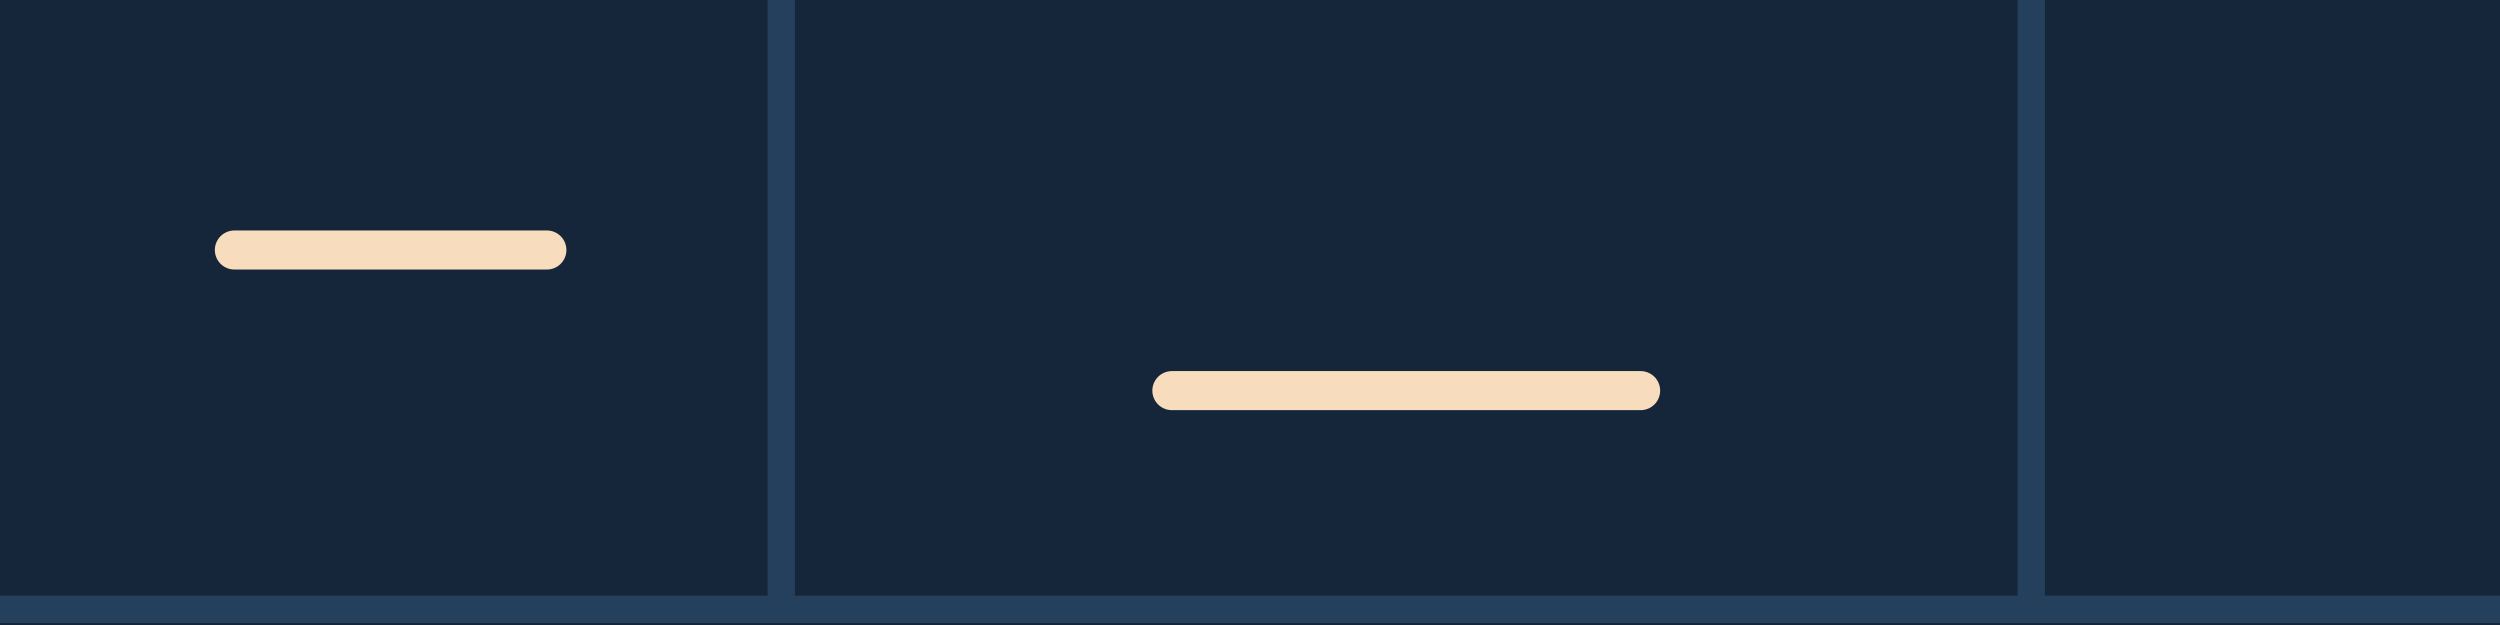
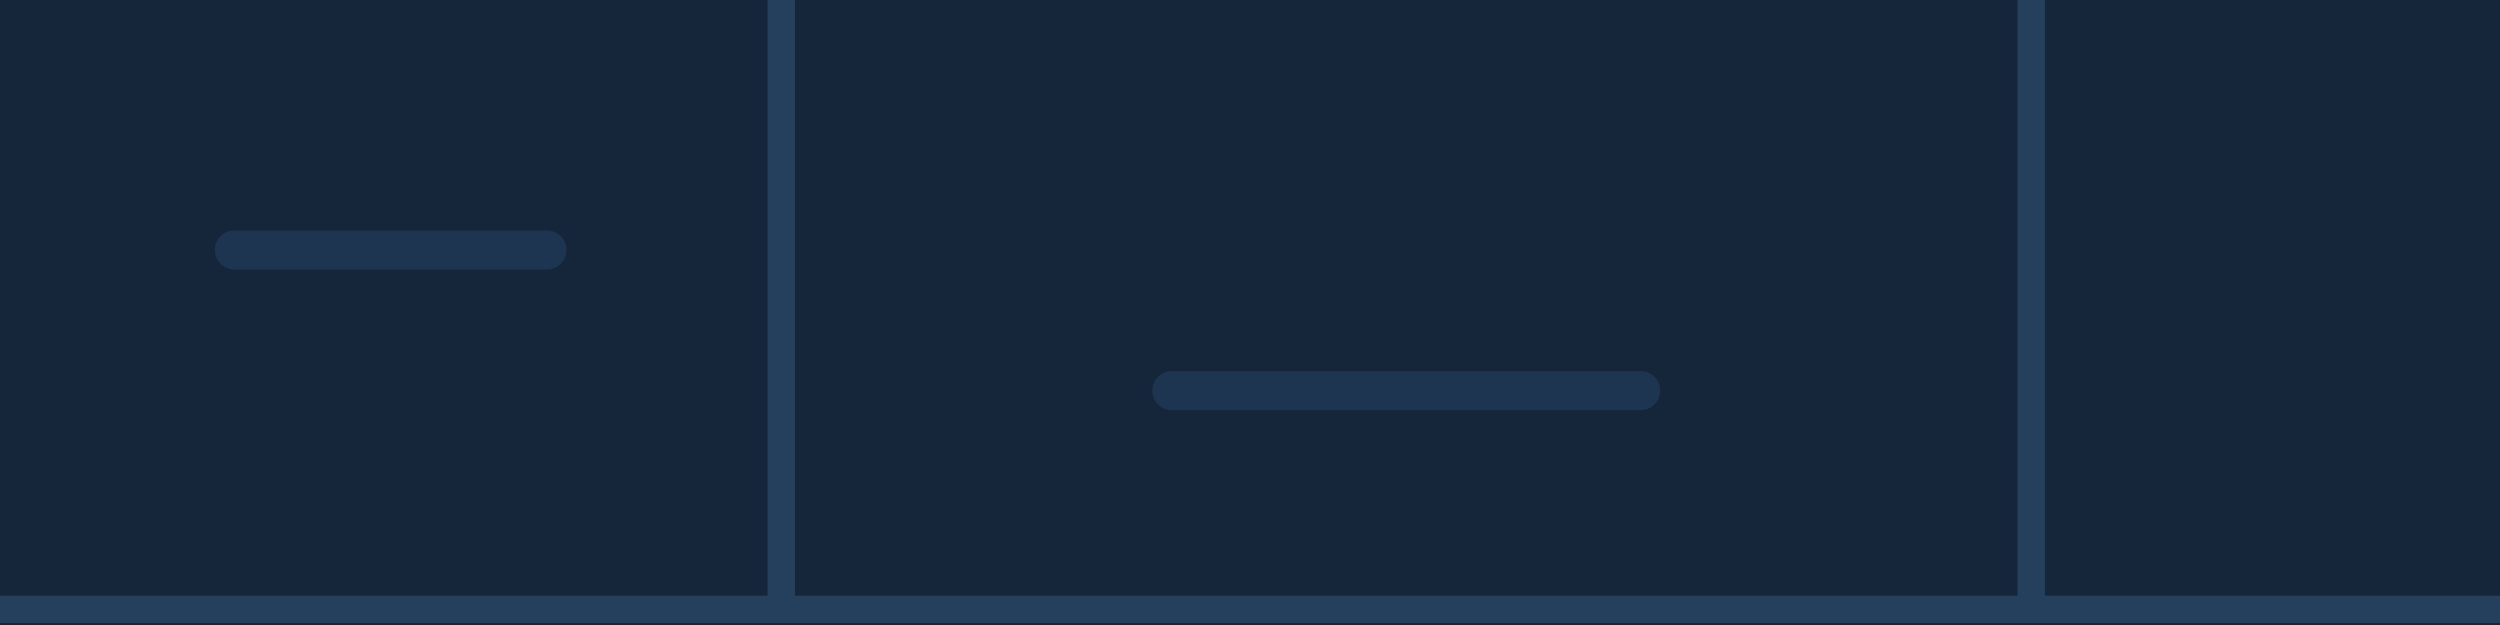
<svg xmlns="http://www.w3.org/2000/svg" viewBox="0 0 32 8" width="256" height="64">
  <rect width="32" height="8" fill="#16263a" />
  <path d="M0 7.8 H32 M10 0 V7.8 M26 0 V7.8" stroke="#24405c" stroke-width="0.35" />
-   <path d="M3 3.2 h4" stroke="#f7dcbd" stroke-width="0.5" stroke-linecap="round" />
-   <path d="M15 5 h6" stroke="#f7dcbd" stroke-width="0.5" stroke-linecap="round" />
+   <path d="M3 3.2 h4" stroke="#1d3550" stroke-width="0.5" stroke-linecap="round" />
+   <path d="M15 5 h6" stroke="#1d3550" stroke-width="0.5" stroke-linecap="round" />
</svg>
